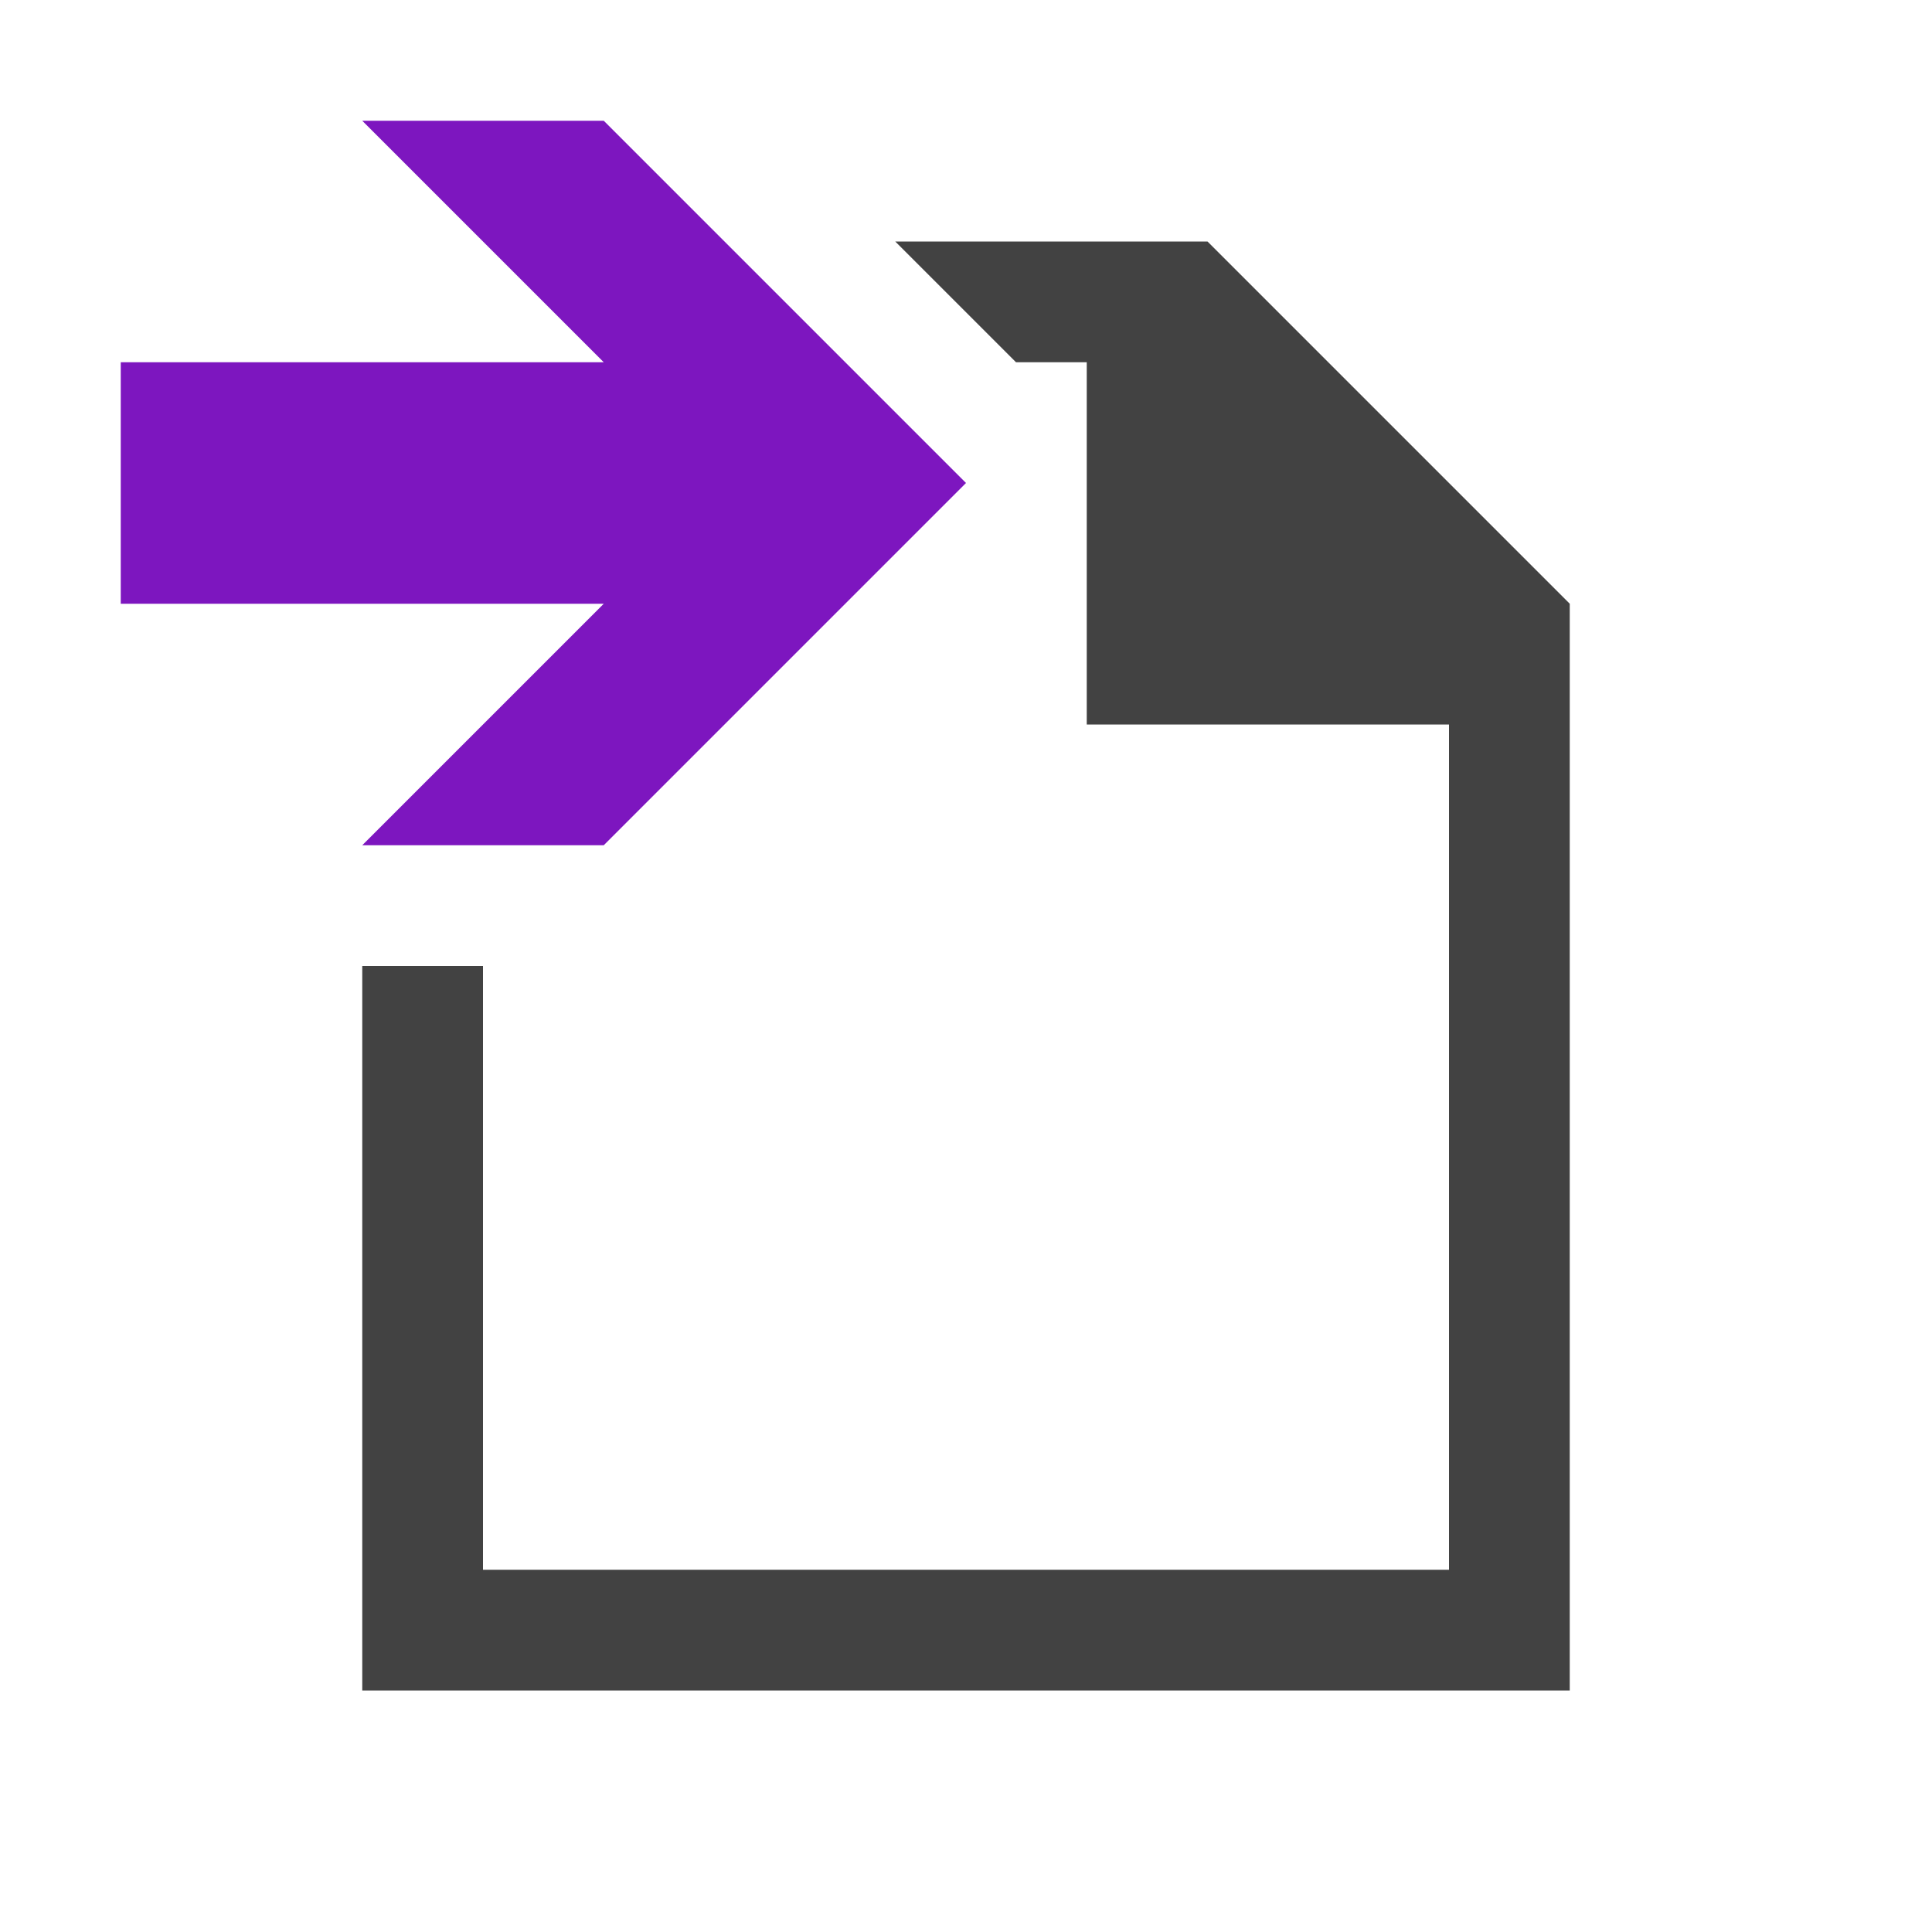
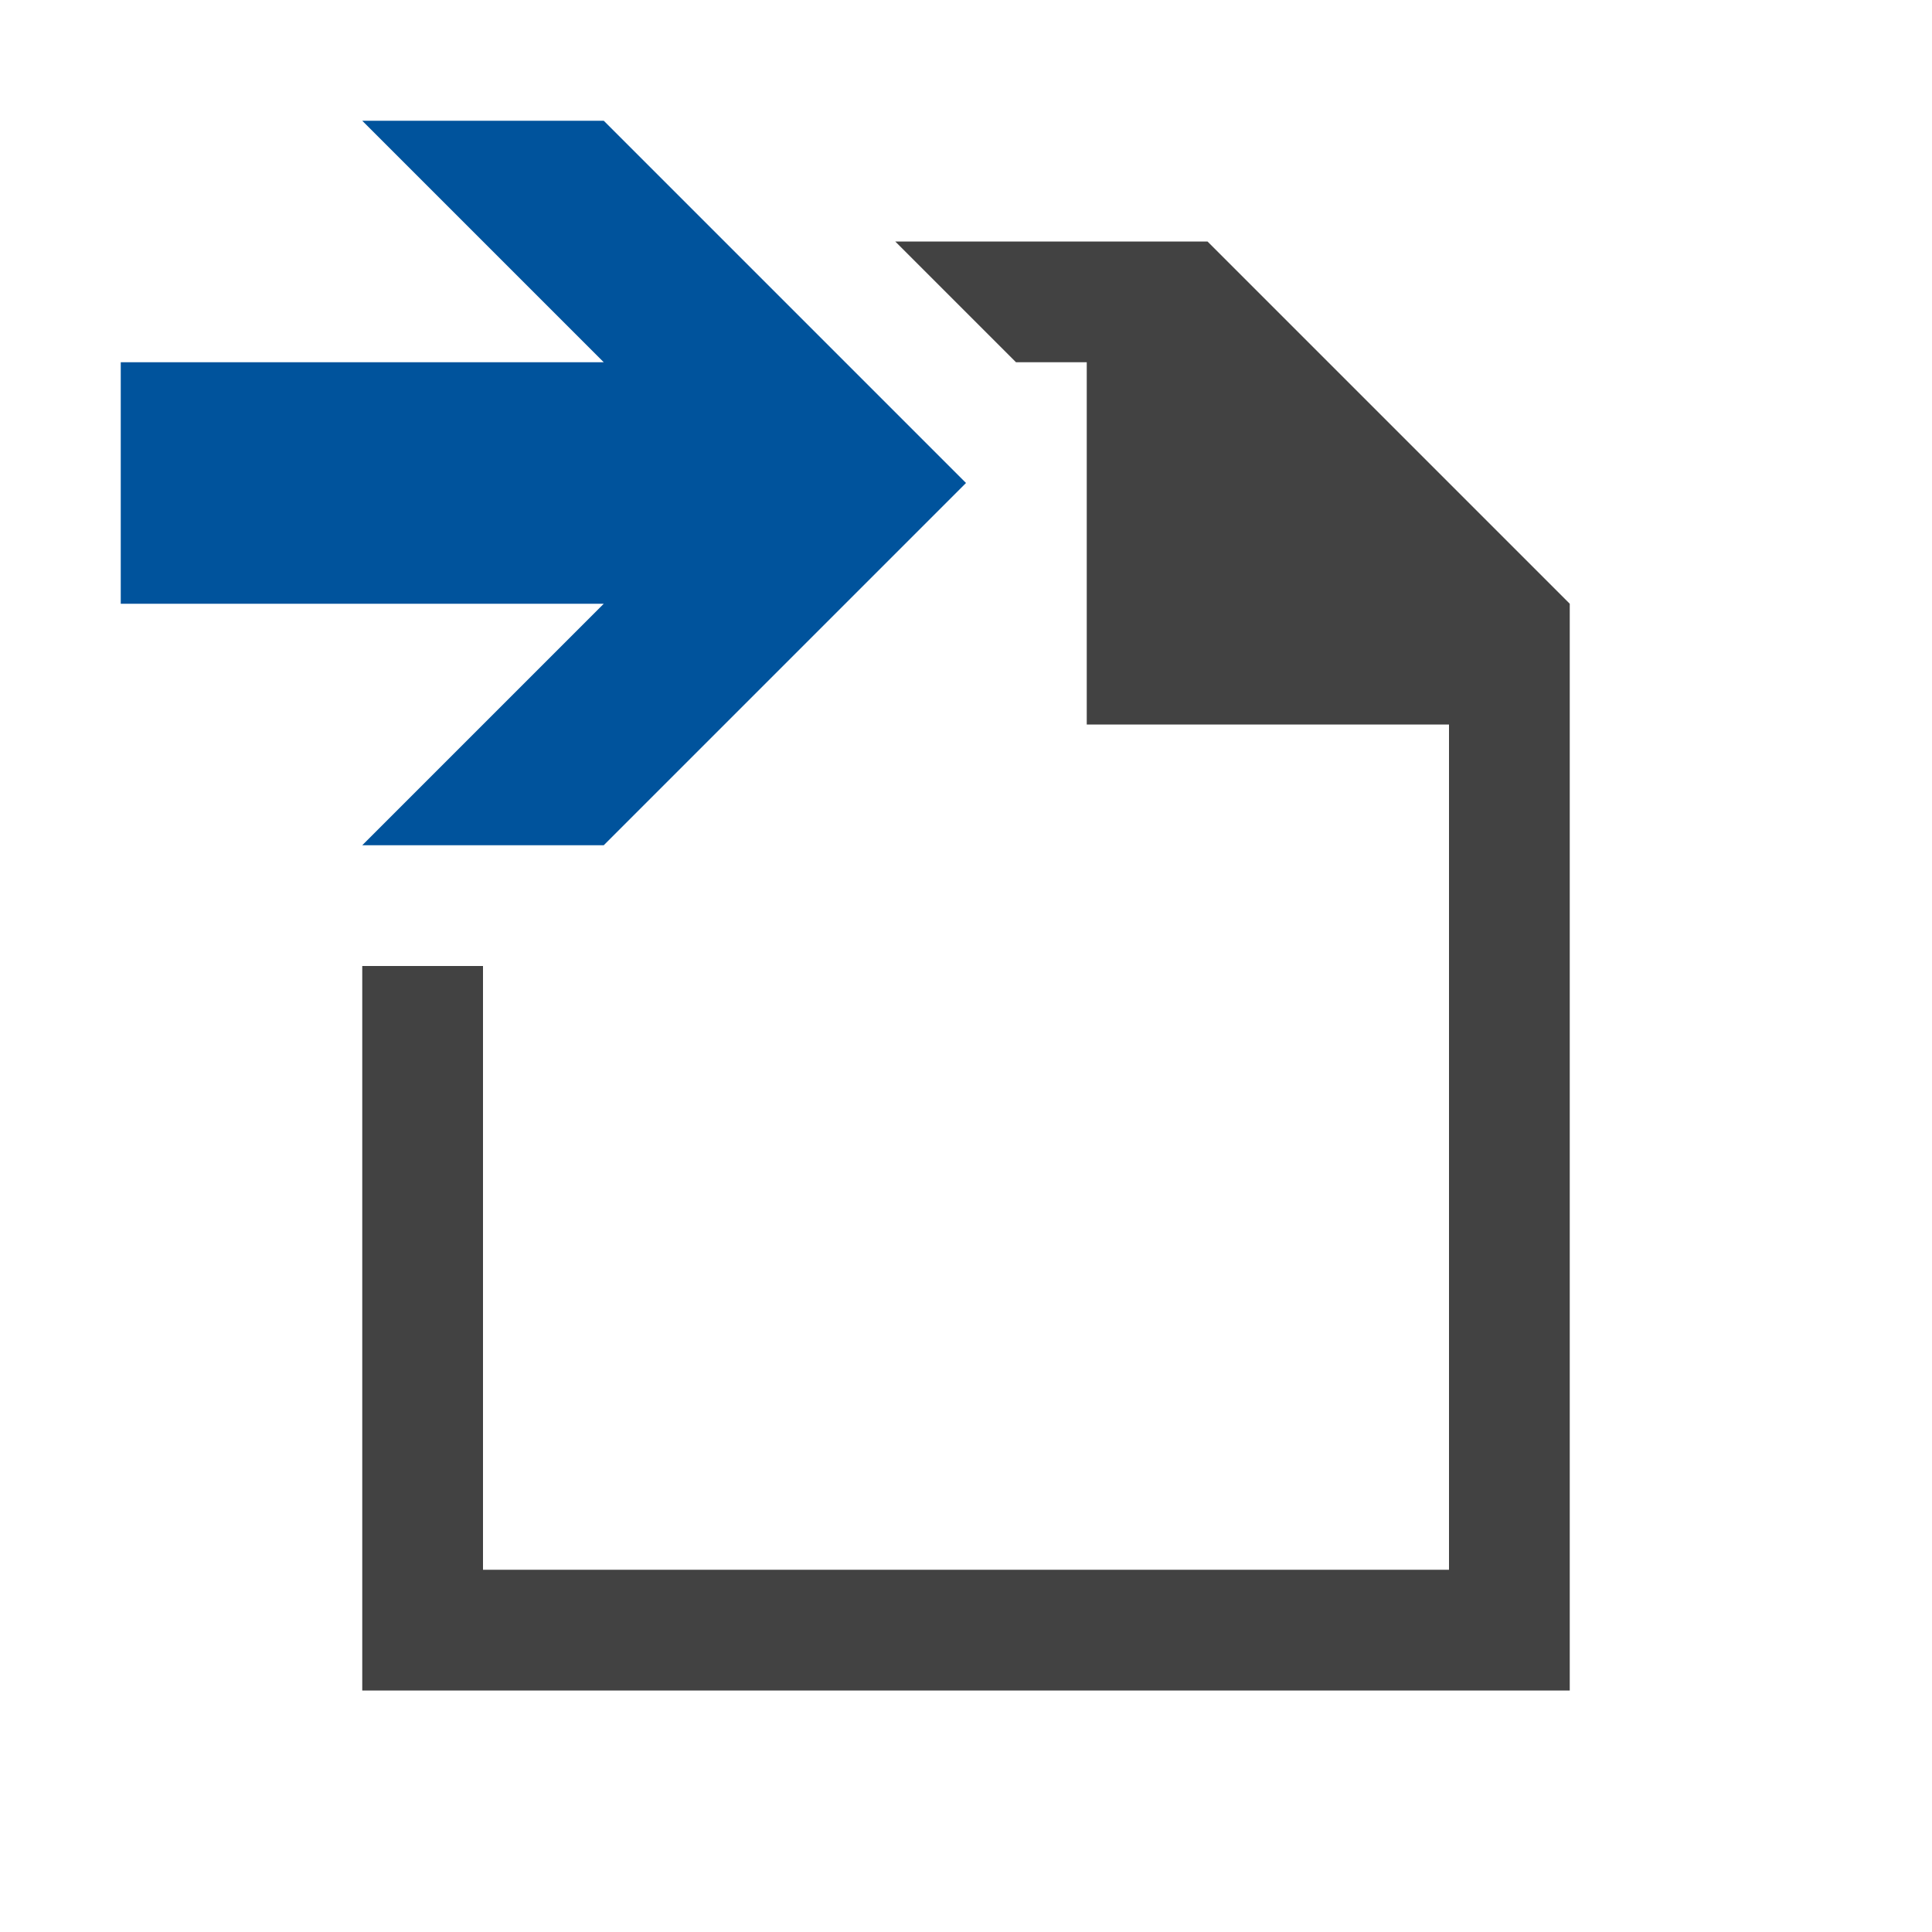
<svg xmlns="http://www.w3.org/2000/svg" width="16" height="16">
  <polygon fill="#424242" points="10,2 7.414,2 8.414,3 9,3 9,3.586 9,4 9,4.414 9,6 12,6 12,13 4,13 4,8 3,8 3,14 13,14 13,5" />'
-     <polygon fill="#7d16bf" points="5,1 3,1 5,3 1,3 1,5 5,5 3,7 5,7 8,4" />
+     <polygon fill="#00539C" points="5,1 3,1 5,3 1,3 1,5 5,5 3,7 5,7 8,4" />
</svg>
